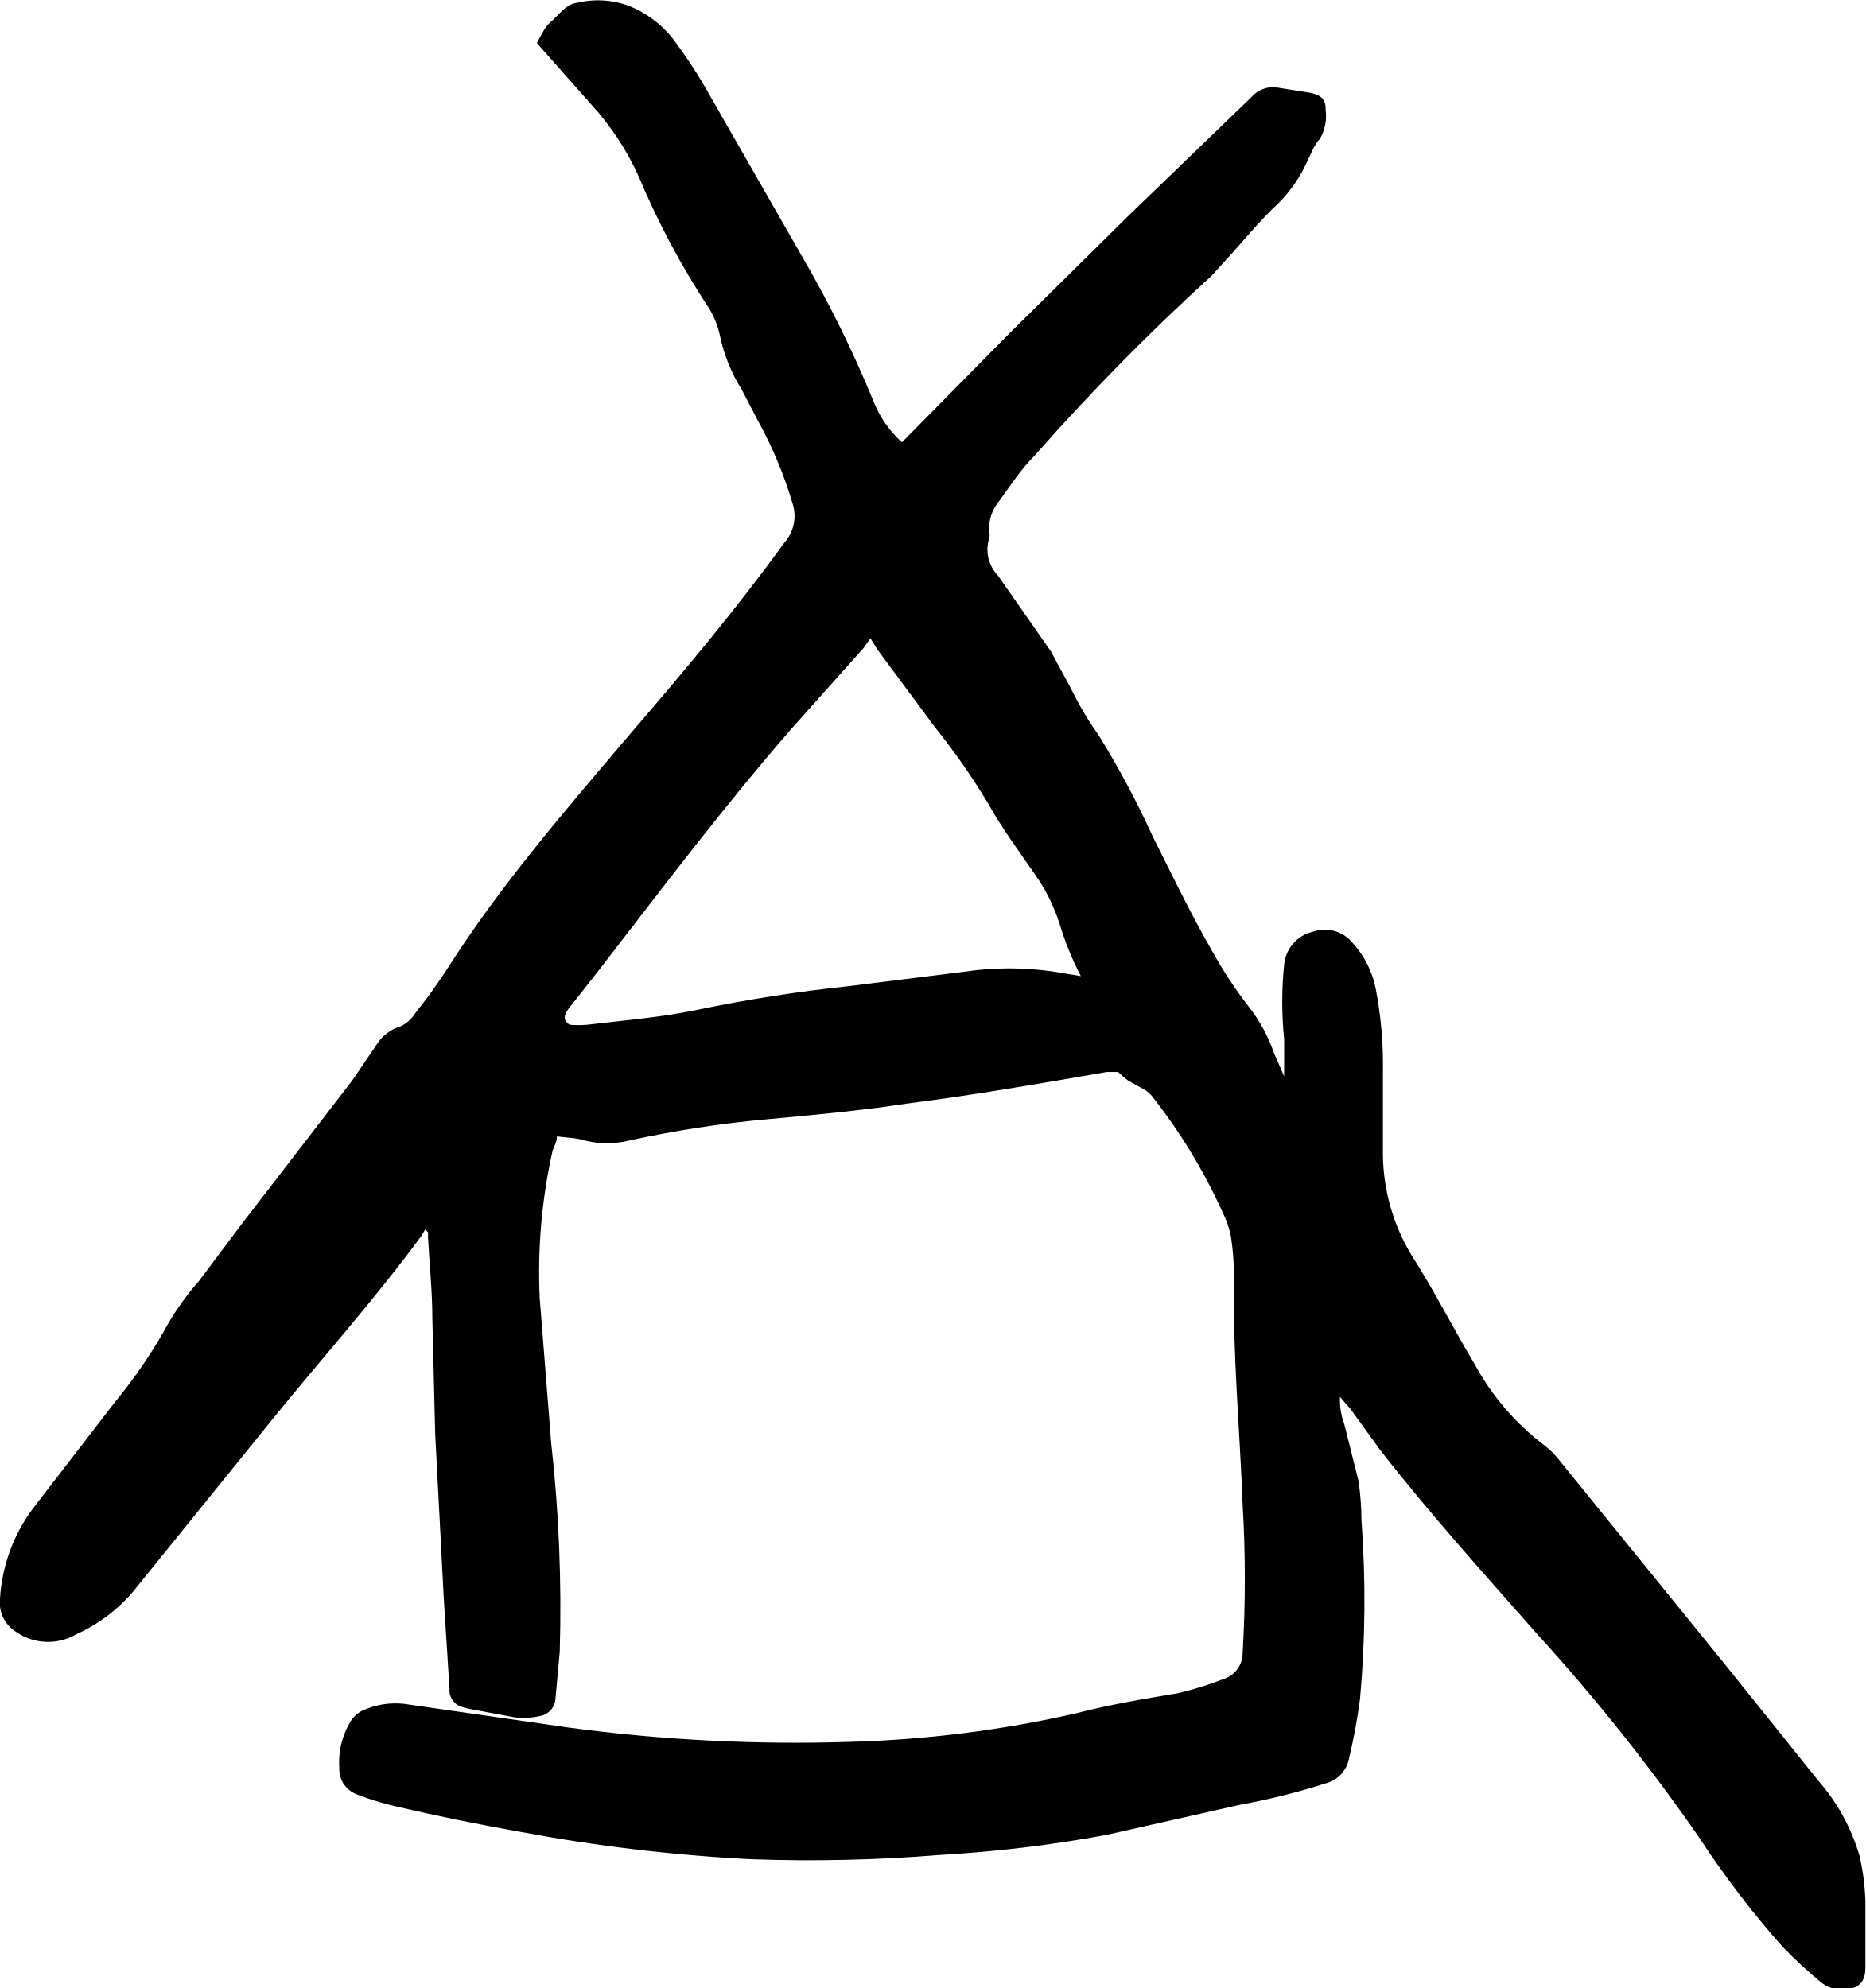
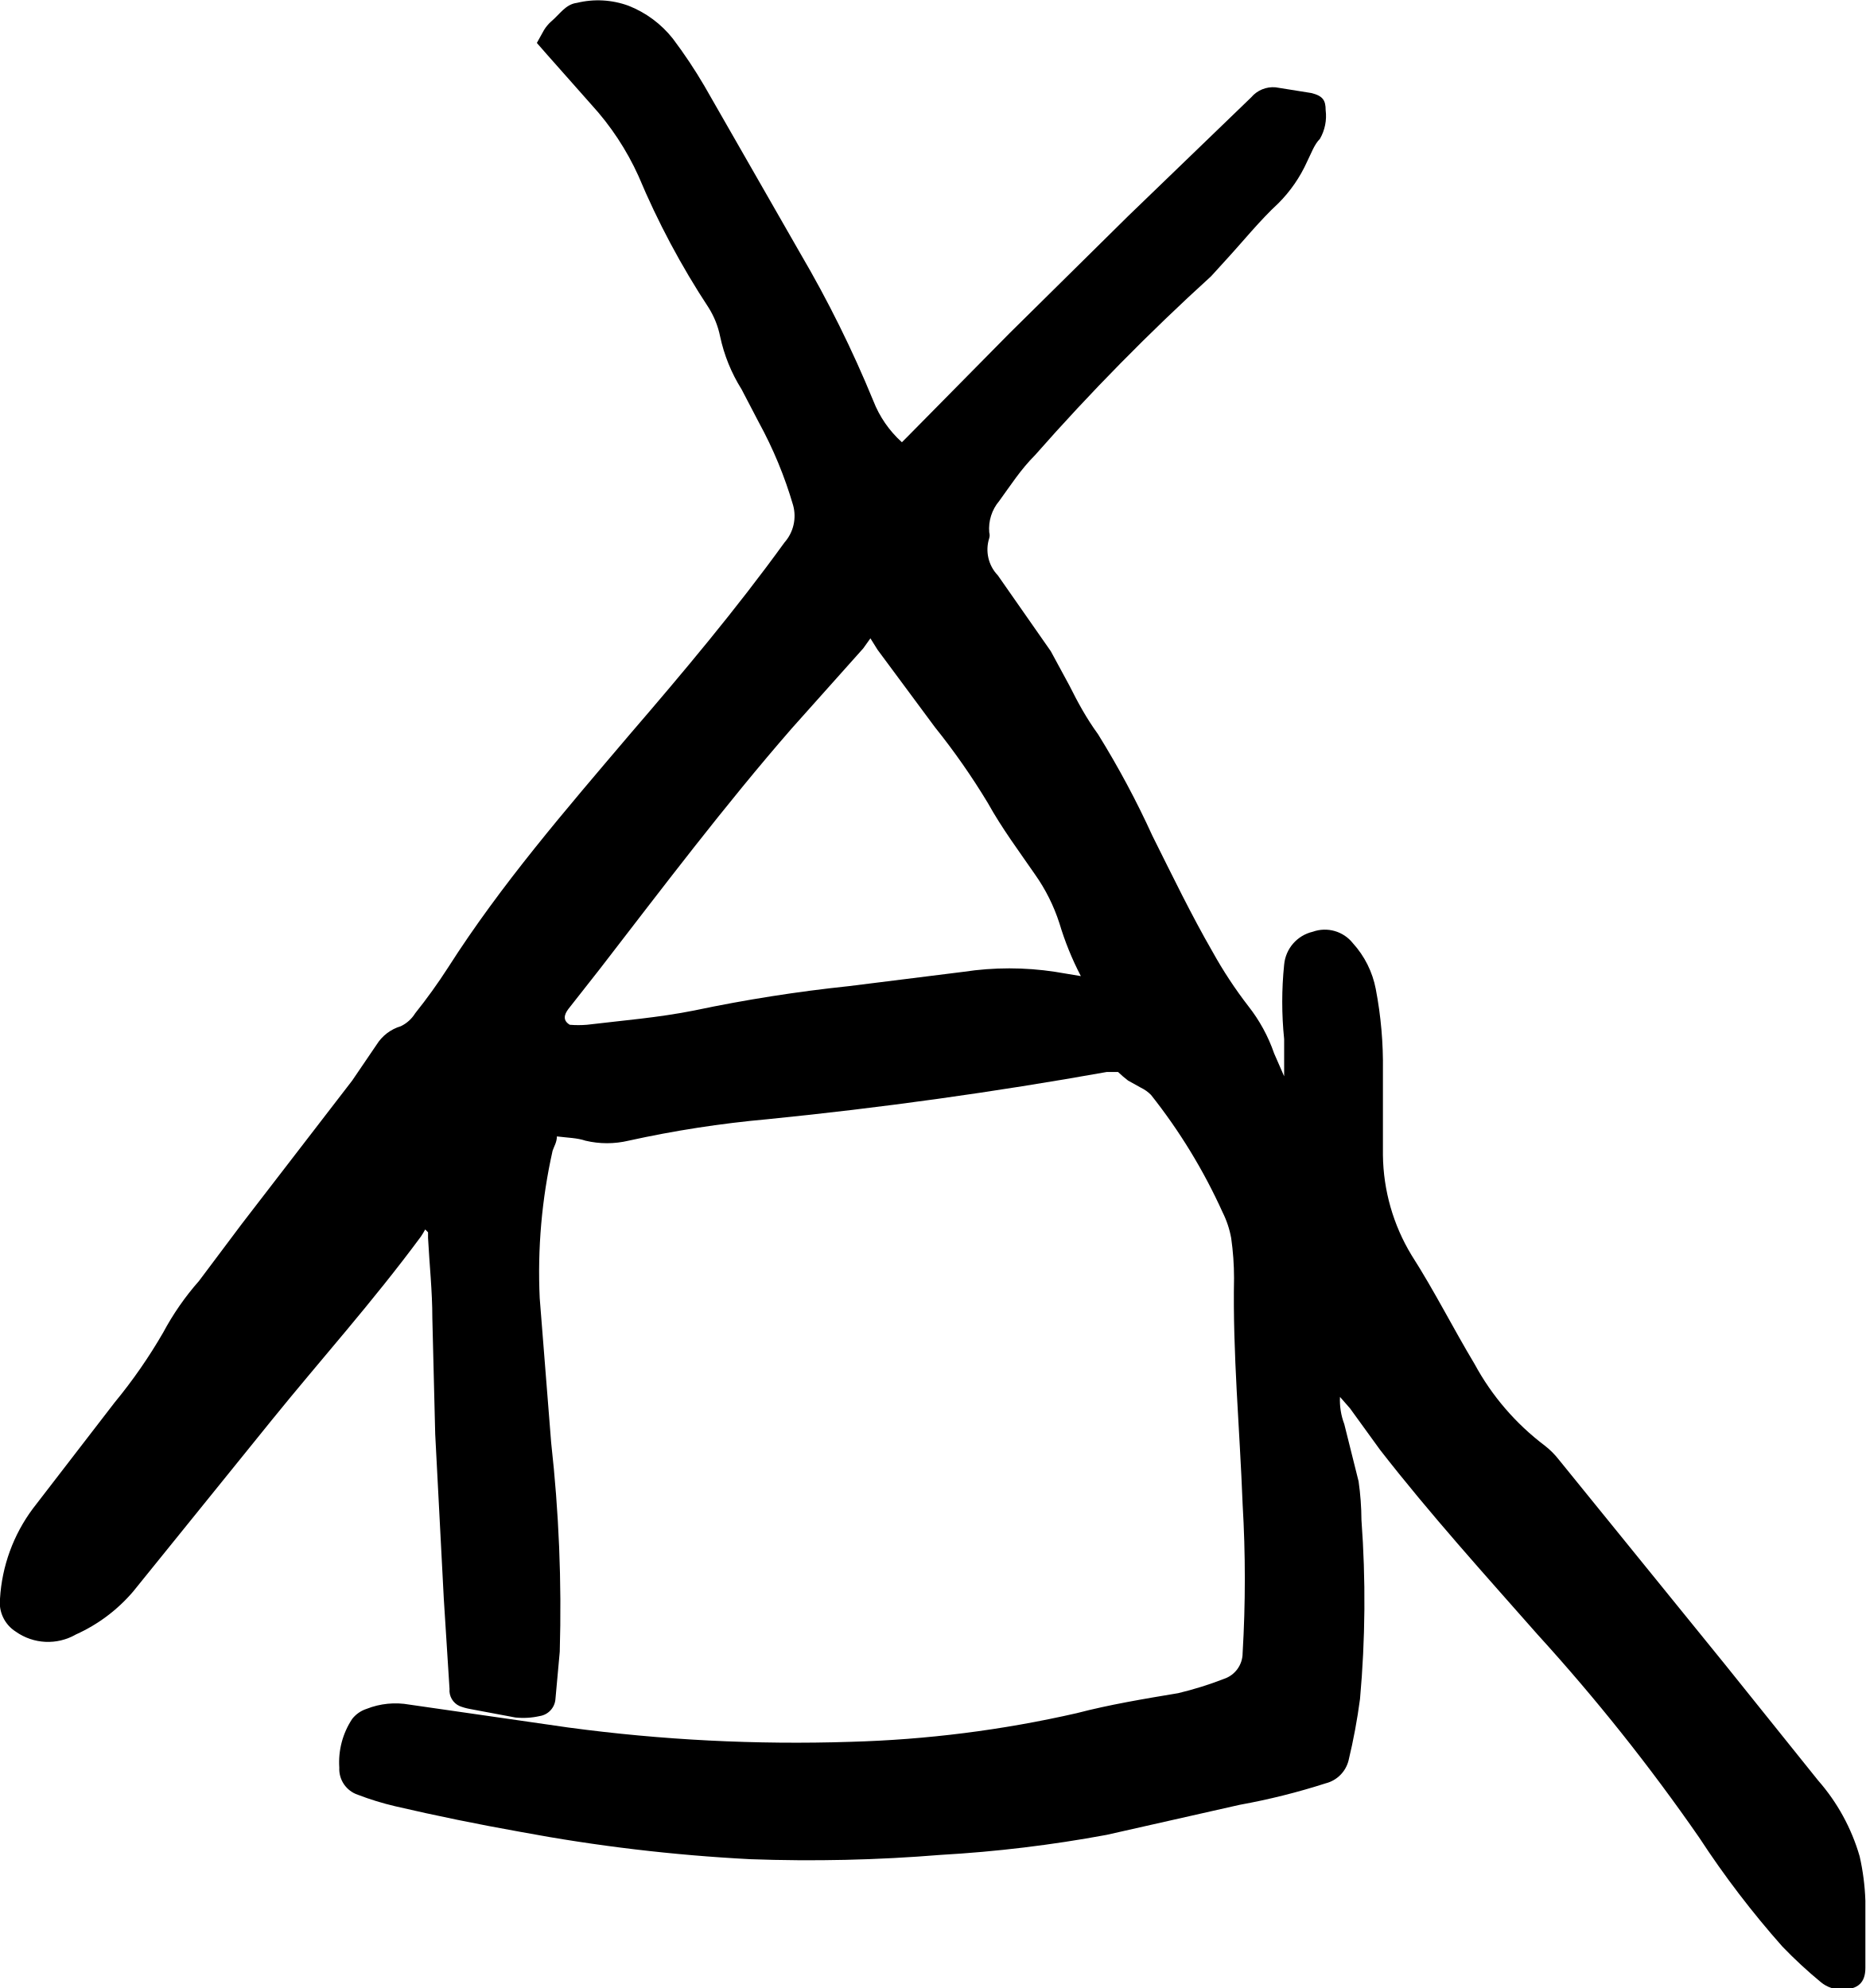
<svg xmlns="http://www.w3.org/2000/svg" viewBox="0 0 130.3 138.9">
-   <defs />
-   <path d="M37.5 3l.5-.9a2.7 2.7 0 01.5-.6c.6-.5 1-1.2 1.8-1.3a6.2 6.2 0 013.6.2A7.4 7.4 0 0147 2.7 34.5 34.5 0 0149.2 6l6.7 11.7A81.5 81.5 0 0161 28a7.6 7.6 0 002 2.9l.3-.3 7.2-7.3 8.3-8.2 8.6-8.3a2 2 0 011.7-.7l2.5.4c.8.2 1 .5 1 1.2a3.2 3.2 0 01-.4 2c-.4.4-.6 1-.9 1.6a9.8 9.8 0 01-2 2.9c-1.3 1.2-2.5 2.7-3.7 4l-1 1.1a158 158 0 00-12.3 12.5c-1 1-1.7 2.1-2.5 3.2a3 3 0 00-.7 2.2.7.7 0 010 .4 2.6 2.6 0 00.6 2.6l3.7 5.3 1.3 2.4c.6 1.2 1.2 2.3 2 3.4a63 63 0 013.8 7.1c1.4 2.8 2.7 5.5 4.2 8.1a30 30 0 002.5 3.8 11.3 11.3 0 011.8 3.3l.7 1.6v-2.6a25.5 25.5 0 010-5.2 2.6 2.6 0 012-2.3 2.5 2.5 0 012.8.8 6.6 6.6 0 011.6 3.2 28.1 28.1 0 01.5 5.7v5.9a13.8 13.8 0 002 7c1.6 2.5 2.9 5.1 4.4 7.6a17.7 17.7 0 004.9 5.7 5.6 5.6 0 011 1l11.6 14.3 6.5 8.1a13.9 13.9 0 012.9 5.3 16.4 16.4 0 01.4 3.1v4.7c0 1-.5 1.5-1.6 1.5a2.2 2.2 0 01-1.5-.5 31.6 31.6 0 01-2.7-2.5 65 65 0 01-5.8-7.6 136.6 136.6 0 00-11.3-14.2c-3.7-4.2-7.5-8.4-11-12.9l-2.1-2.9-.7-.8a4.7 4.7 0 00.3 1.9l1 4a19.7 19.7 0 01.2 2.7 76.6 76.6 0 01-.1 12.5 41.7 41.7 0 01-.8 4.3 2.2 2.2 0 01-1.6 1.6 47 47 0 01-6 1.5l-9.3 2.1a92.3 92.3 0 01-11.6 1.4 112.8 112.8 0 01-13.3.3 121.2 121.2 0 01-16-1.9q-4.5-.8-8.8-1.8a20.1 20.1 0 01-2.6-.8 1.9 1.9 0 01-1.3-1.9 5.5 5.5 0 01.9-3.4 2.1 2.1 0 011-.7 5.5 5.5 0 013-.3l11.1 1.6a119 119 0 0019.7 1 81 81 0 0015.8-2c2.3-.6 4.7-1 7.1-1.4a24.7 24.7 0 003.2-1 1.9 1.9 0 001.3-1.8 88.2 88.2 0 000-10.4c-.2-5.3-.7-10.5-.6-15.8a19.7 19.7 0 00-.2-2.8 6.7 6.7 0 00-.6-1.8 39.2 39.2 0 00-5-8.2 2.5 2.5 0 00-.7-.5l-.9-.5a8 8 0 01-.7-.6h-.8c-4.6.8-9.2 1.6-13.9 2.2-3.3.5-6.5.8-9.8 1.1a77 77 0 00-9.7 1.5 6.5 6.5 0 01-3 0c-.6-.2-1.2-.2-2-.3 0 .4-.2.7-.3 1a38.8 38.8 0 00-.9 10.3l.8 10.1a104.1 104.1 0 01.6 14.6l-.3 3.3a1.3 1.3 0 01-1.1 1.2 5.2 5.2 0 01-1.7.1l-3.2-.6a3.9 3.9 0 01-.7-.2 1.2 1.2 0 01-.7-1.2l-.4-6.3-.6-11.5-.2-8.1c0-1.9-.2-3.7-.3-5.6v-.4l-.2-.2a5 5 0 01-.3.5C26 91 22.4 95 19 99.2l-9.7 12a11.4 11.4 0 01-4 3 3.9 3.9 0 01-4.2-.2 2.4 2.4 0 01-1.1-2.3 11.7 11.7 0 012.3-6.3L8 98a36 36 0 003.4-4.9 19 19 0 012.5-3.6l3-4 7.7-10 1.7-2.5a3 3 0 011.7-1.3 2.4 2.4 0 001-.9 38.5 38.5 0 002.3-3.2c3.7-5.8 8.2-11 12.7-16.3 3.7-4.3 7.4-8.7 10.8-13.4a2.8 2.8 0 00.6-2.6 29 29 0 00-2.4-5.8l-1.2-2.3a11.4 11.4 0 01-1.5-3.7 6 6 0 00-.8-2 56.4 56.4 0 01-4.9-9.2 19 19 0 00-3.3-5l-3.1-3.5-.7-.8zm38 65.2a21 21 0 01-1.5-3.7 12.6 12.6 0 00-1.7-3.4c-1.1-1.6-2.3-3.2-3.3-5a48.5 48.5 0 00-3.7-5.3l-4-5.4-.5-.8-.5.7-5 5.6c-4.7 5.4-9 11.1-13.4 16.8l-2.2 2.8c-.3.4-.4.8.1 1.1a7.3 7.3 0 001.2 0c2.5-.3 5-.5 7.5-1a106 106 0 0110.8-1.7l8-1a21.3 21.3 0 016.4 0z" />
+   <path d="m37.5 3 .5-.9a2.7 2.7 0 0 1 .5-.6c.6-.5 1-1.2 1.8-1.3a6.2 6.2 0 0 1 3.6.2A7.4 7.4 0 0 1 47 2.7 34.5 34.5 0 0 1 49.2 6l6.7 11.7A81.5 81.5 0 0 1 61 28a7.6 7.6 0 0 0 2 2.9l.3-.3 7.2-7.3 8.3-8.2 8.6-8.3a2 2 0 0 1 1.7-.7l2.5.4c.8.2 1 .5 1 1.2a3.2 3.2 0 0 1-.4 2c-.4.4-.6 1-.9 1.6a9.8 9.8 0 0 1-2 2.9c-1.3 1.2-2.5 2.7-3.7 4l-1 1.1a158 158 0 0 0-12.3 12.5c-1 1-1.7 2.1-2.5 3.2a3 3 0 0 0-.7 2.2.7.7 0 0 1 0 .4 2.6 2.6 0 0 0 .6 2.6l3.7 5.3 1.3 2.4c.6 1.2 1.2 2.3 2 3.4a63 63 0 0 1 3.8 7.1c1.4 2.8 2.7 5.5 4.2 8.1a30 30 0 0 0 2.5 3.8 11.3 11.3 0 0 1 1.8 3.3l.7 1.6v-2.6a25.5 25.5 0 0 1 0-5.2 2.6 2.6 0 0 1 2-2.3 2.5 2.5 0 0 1 2.8.8 6.6 6.6 0 0 1 1.6 3.2 28.1 28.1 0 0 1 .5 5.7v5.9a13.8 13.8 0 0 0 2 7c1.6 2.5 2.9 5.1 4.4 7.6a17.7 17.7 0 0 0 4.9 5.7 5.6 5.6 0 0 1 1 1l11.6 14.3 6.5 8.1a13.9 13.9 0 0 1 2.9 5.3 16.4 16.4 0 0 1 .4 3.1v4.7c0 1-.5 1.5-1.6 1.5a2.2 2.2 0 0 1-1.5-.5 31.6 31.6 0 0 1-2.7-2.5 65 65 0 0 1-5.8-7.6 136.6 136.6 0 0 0-11.3-14.2c-3.7-4.2-7.5-8.4-11-12.9l-2.1-2.9-.7-.8a4.7 4.7 0 0 0 .3 1.9l1 4a19.7 19.7 0 0 1 .2 2.7 76.6 76.6 0 0 1-.1 12.5 41.7 41.7 0 0 1-.8 4.3 2.2 2.2 0 0 1-1.6 1.6 47 47 0 0 1-6 1.5l-9.3 2.1a92.3 92.3 0 0 1-11.6 1.4 112.8 112.8 0 0 1-13.3.3 121.2 121.2 0 0 1-16-1.9q-4.5-.8-8.8-1.8a20.1 20.1 0 0 1-2.6-.8 1.9 1.9 0 0 1-1.3-1.9 5.5 5.5 0 0 1 .9-3.4 2.1 2.1 0 0 1 1-.7 5.5 5.5 0 0 1 3-.3l11.1 1.6a119 119 0 0 0 19.7 1 81 81 0 0 0 15.8-2c2.3-.6 4.7-1 7.1-1.4a24.7 24.7 0 0 0 3.2-1 1.9 1.9 0 0 0 1.3-1.8 88.2 88.2 0 0 0 0-10.4c-.2-5.3-.7-10.5-.6-15.8a19.7 19.7 0 0 0-.2-2.8 6.7 6.7 0 0 0-.6-1.8 39.2 39.2 0 0 0-5-8.2 2.5 2.5 0 0 0-.7-.5l-.9-.5a8 8 0 0 1-.7-.6h-.8a309.7 309.7 0 0 1-23.7 3.3 77 77 0 0 0-9.7 1.5 6.5 6.5 0 0 1-3 0c-.6-.2-1.2-.2-2-.3 0 .4-.2.7-.3 1a38.8 38.8 0 0 0-.9 10.3l.8 10.1a104.1 104.1 0 0 1 .6 14.6l-.3 3.3a1.3 1.3 0 0 1-1.1 1.2 5.2 5.2 0 0 1-1.7.1l-3.2-.6a3.9 3.9 0 0 1-.7-.2 1.2 1.2 0 0 1-.7-1.2l-.4-6.3-.6-11.5-.2-8.1c0-1.9-.2-3.7-.3-5.6v-.4l-.2-.2a5 5 0 0 1-.3.5C26 91 22.4 95 19 99.2l-9.7 12a11.4 11.4 0 0 1-4 3 3.9 3.9 0 0 1-4.2-.2 2.4 2.4 0 0 1-1.1-2.3 11.7 11.7 0 0 1 2.3-6.3L8 98a36 36 0 0 0 3.4-4.9 19 19 0 0 1 2.5-3.6l3-4 7.7-10 1.7-2.5a3 3 0 0 1 1.7-1.3 2.4 2.4 0 0 0 1-.9 38.5 38.5 0 0 0 2.3-3.2c3.7-5.8 8.2-11 12.7-16.3 3.7-4.3 7.4-8.7 10.8-13.4a2.8 2.8 0 0 0 .6-2.6 29 29 0 0 0-2.4-5.8l-1.2-2.3a11.4 11.4 0 0 1-1.5-3.7 6 6 0 0 0-.8-2 56.4 56.4 0 0 1-4.9-9.2 19 19 0 0 0-3.3-5l-3.1-3.5-.7-.8zm38 65.2a21 21 0 0 1-1.5-3.7 12.6 12.6 0 0 0-1.7-3.4c-1.1-1.6-2.3-3.2-3.3-5a48.5 48.5 0 0 0-3.7-5.3l-4-5.4-.5-.8-.5.7-5 5.6c-4.7 5.4-9 11.1-13.4 16.8l-2.2 2.8c-.3.4-.4.8.1 1.1a7.3 7.3 0 0 0 1.2 0c2.5-.3 5-.5 7.5-1a106 106 0 0 1 10.8-1.7l8-1a21.3 21.3 0 0 1 6.4 0z" />
</svg>
